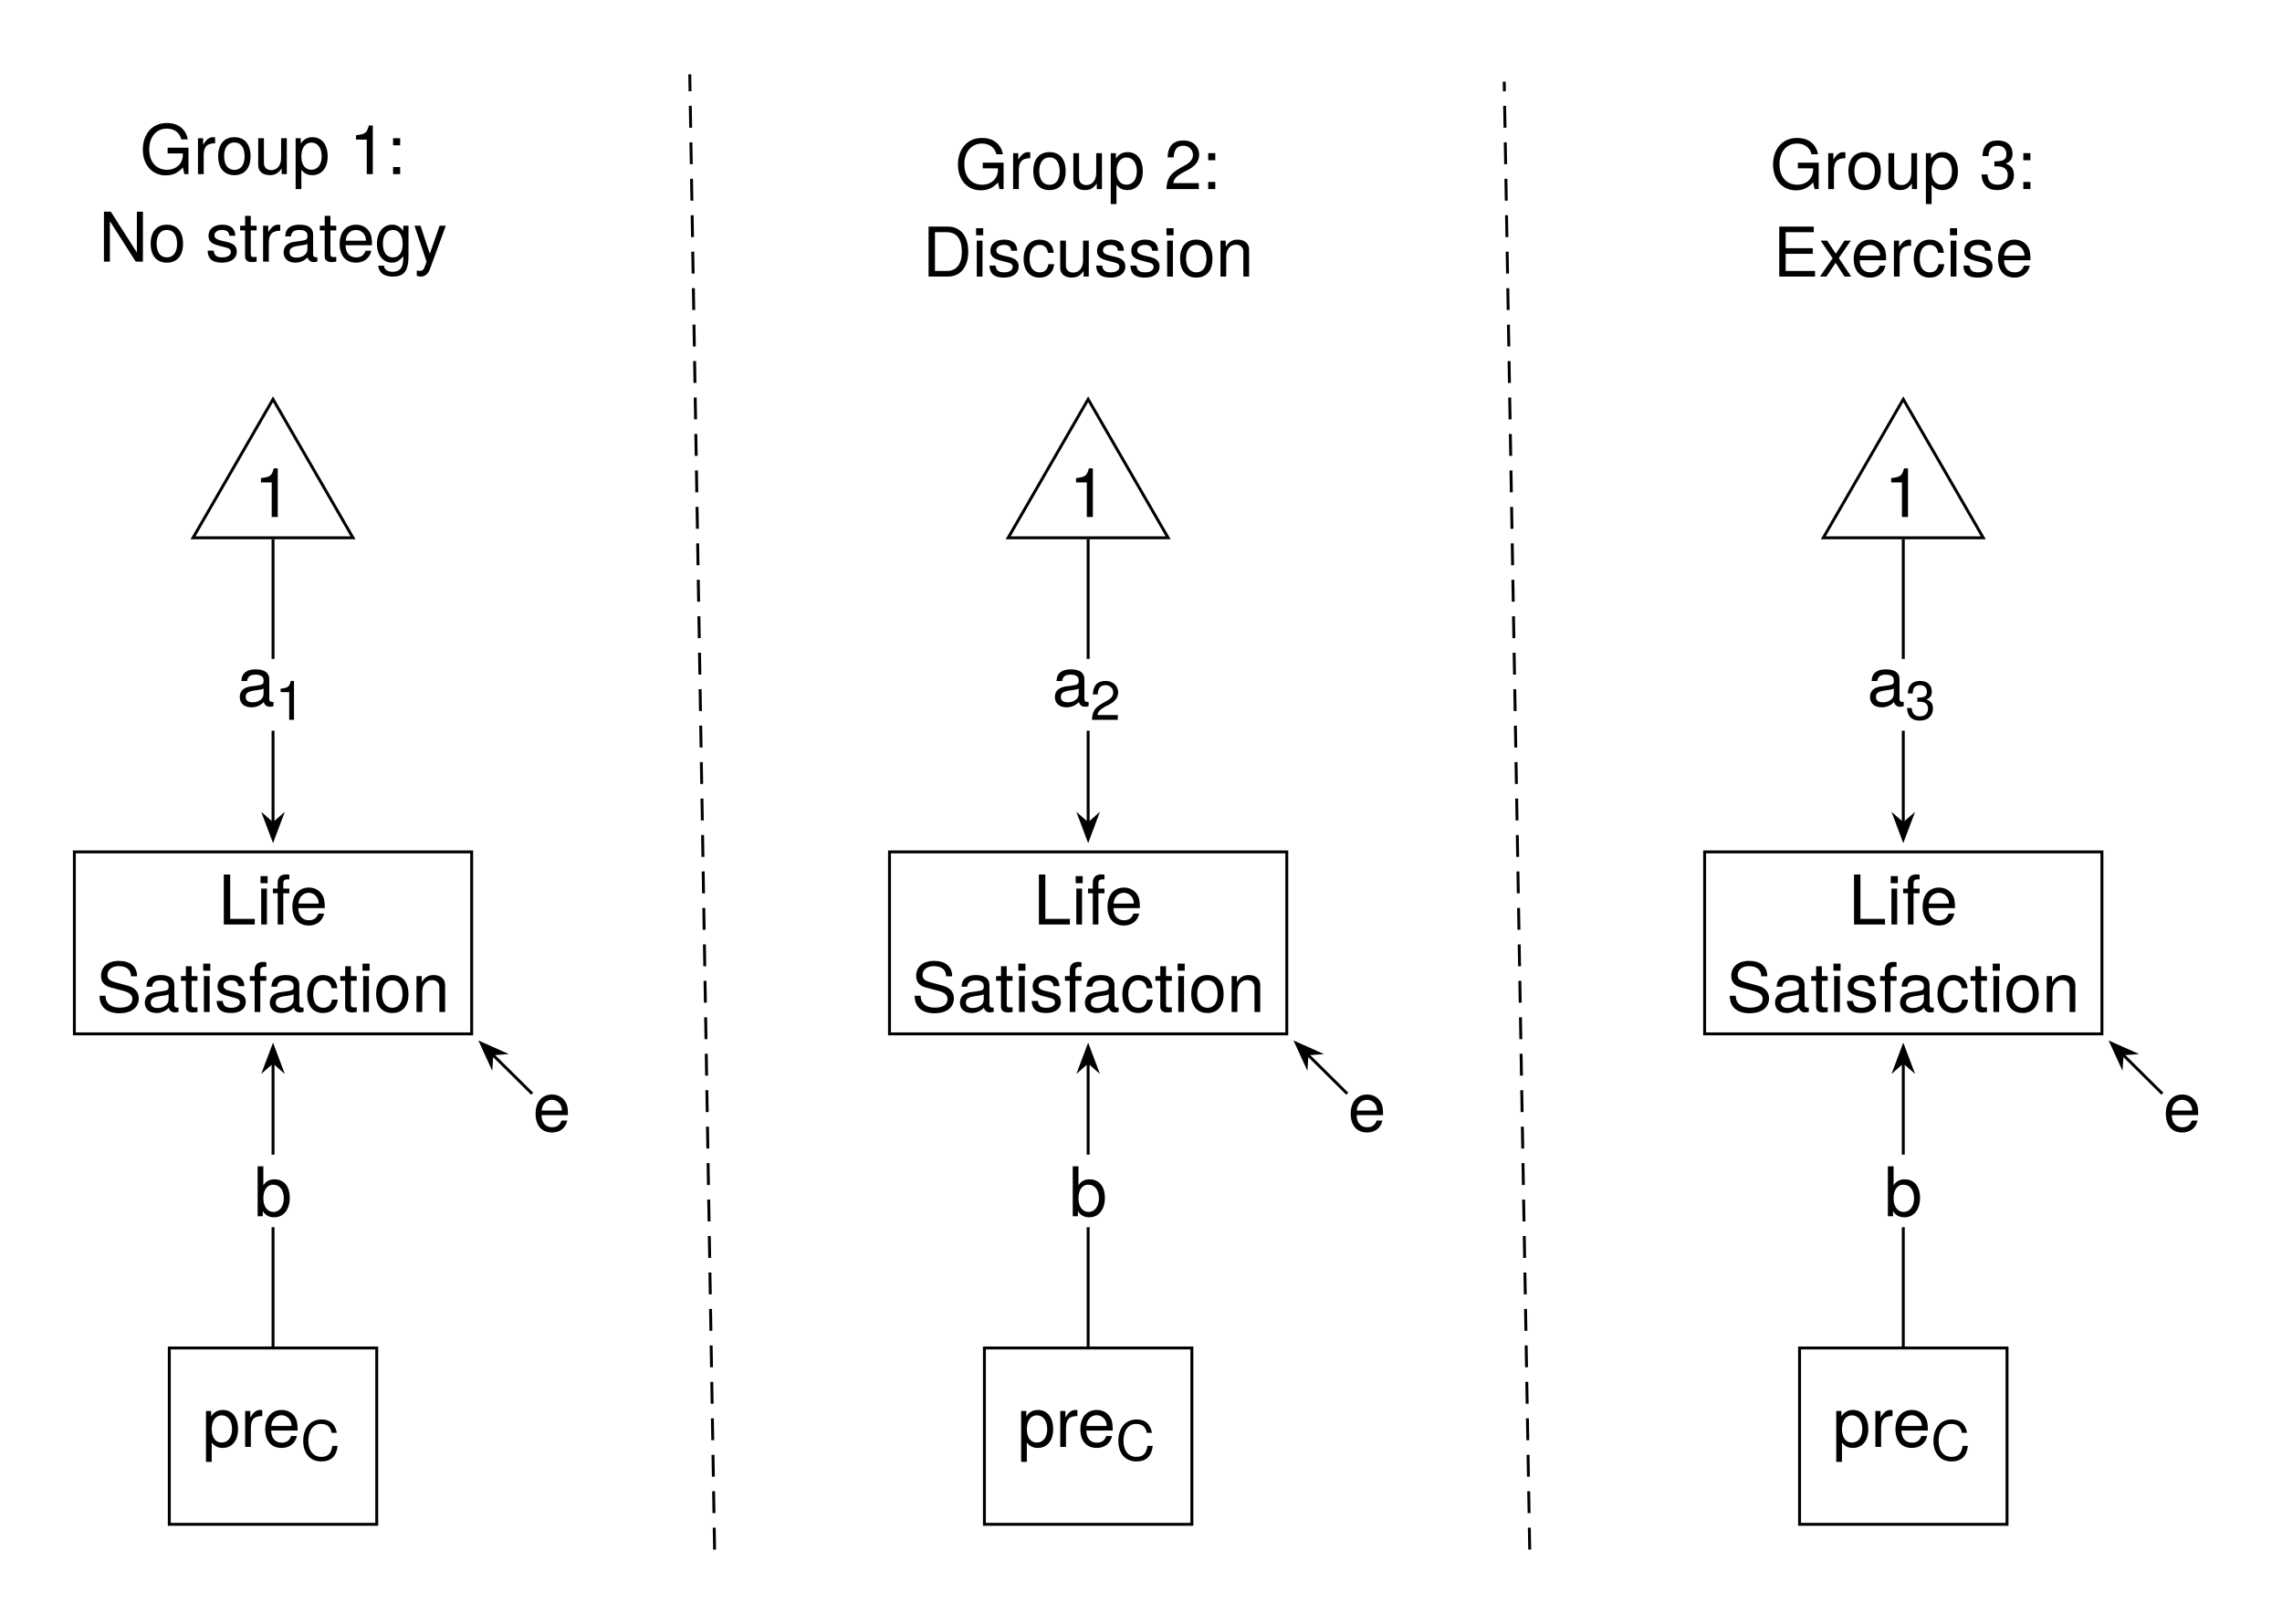
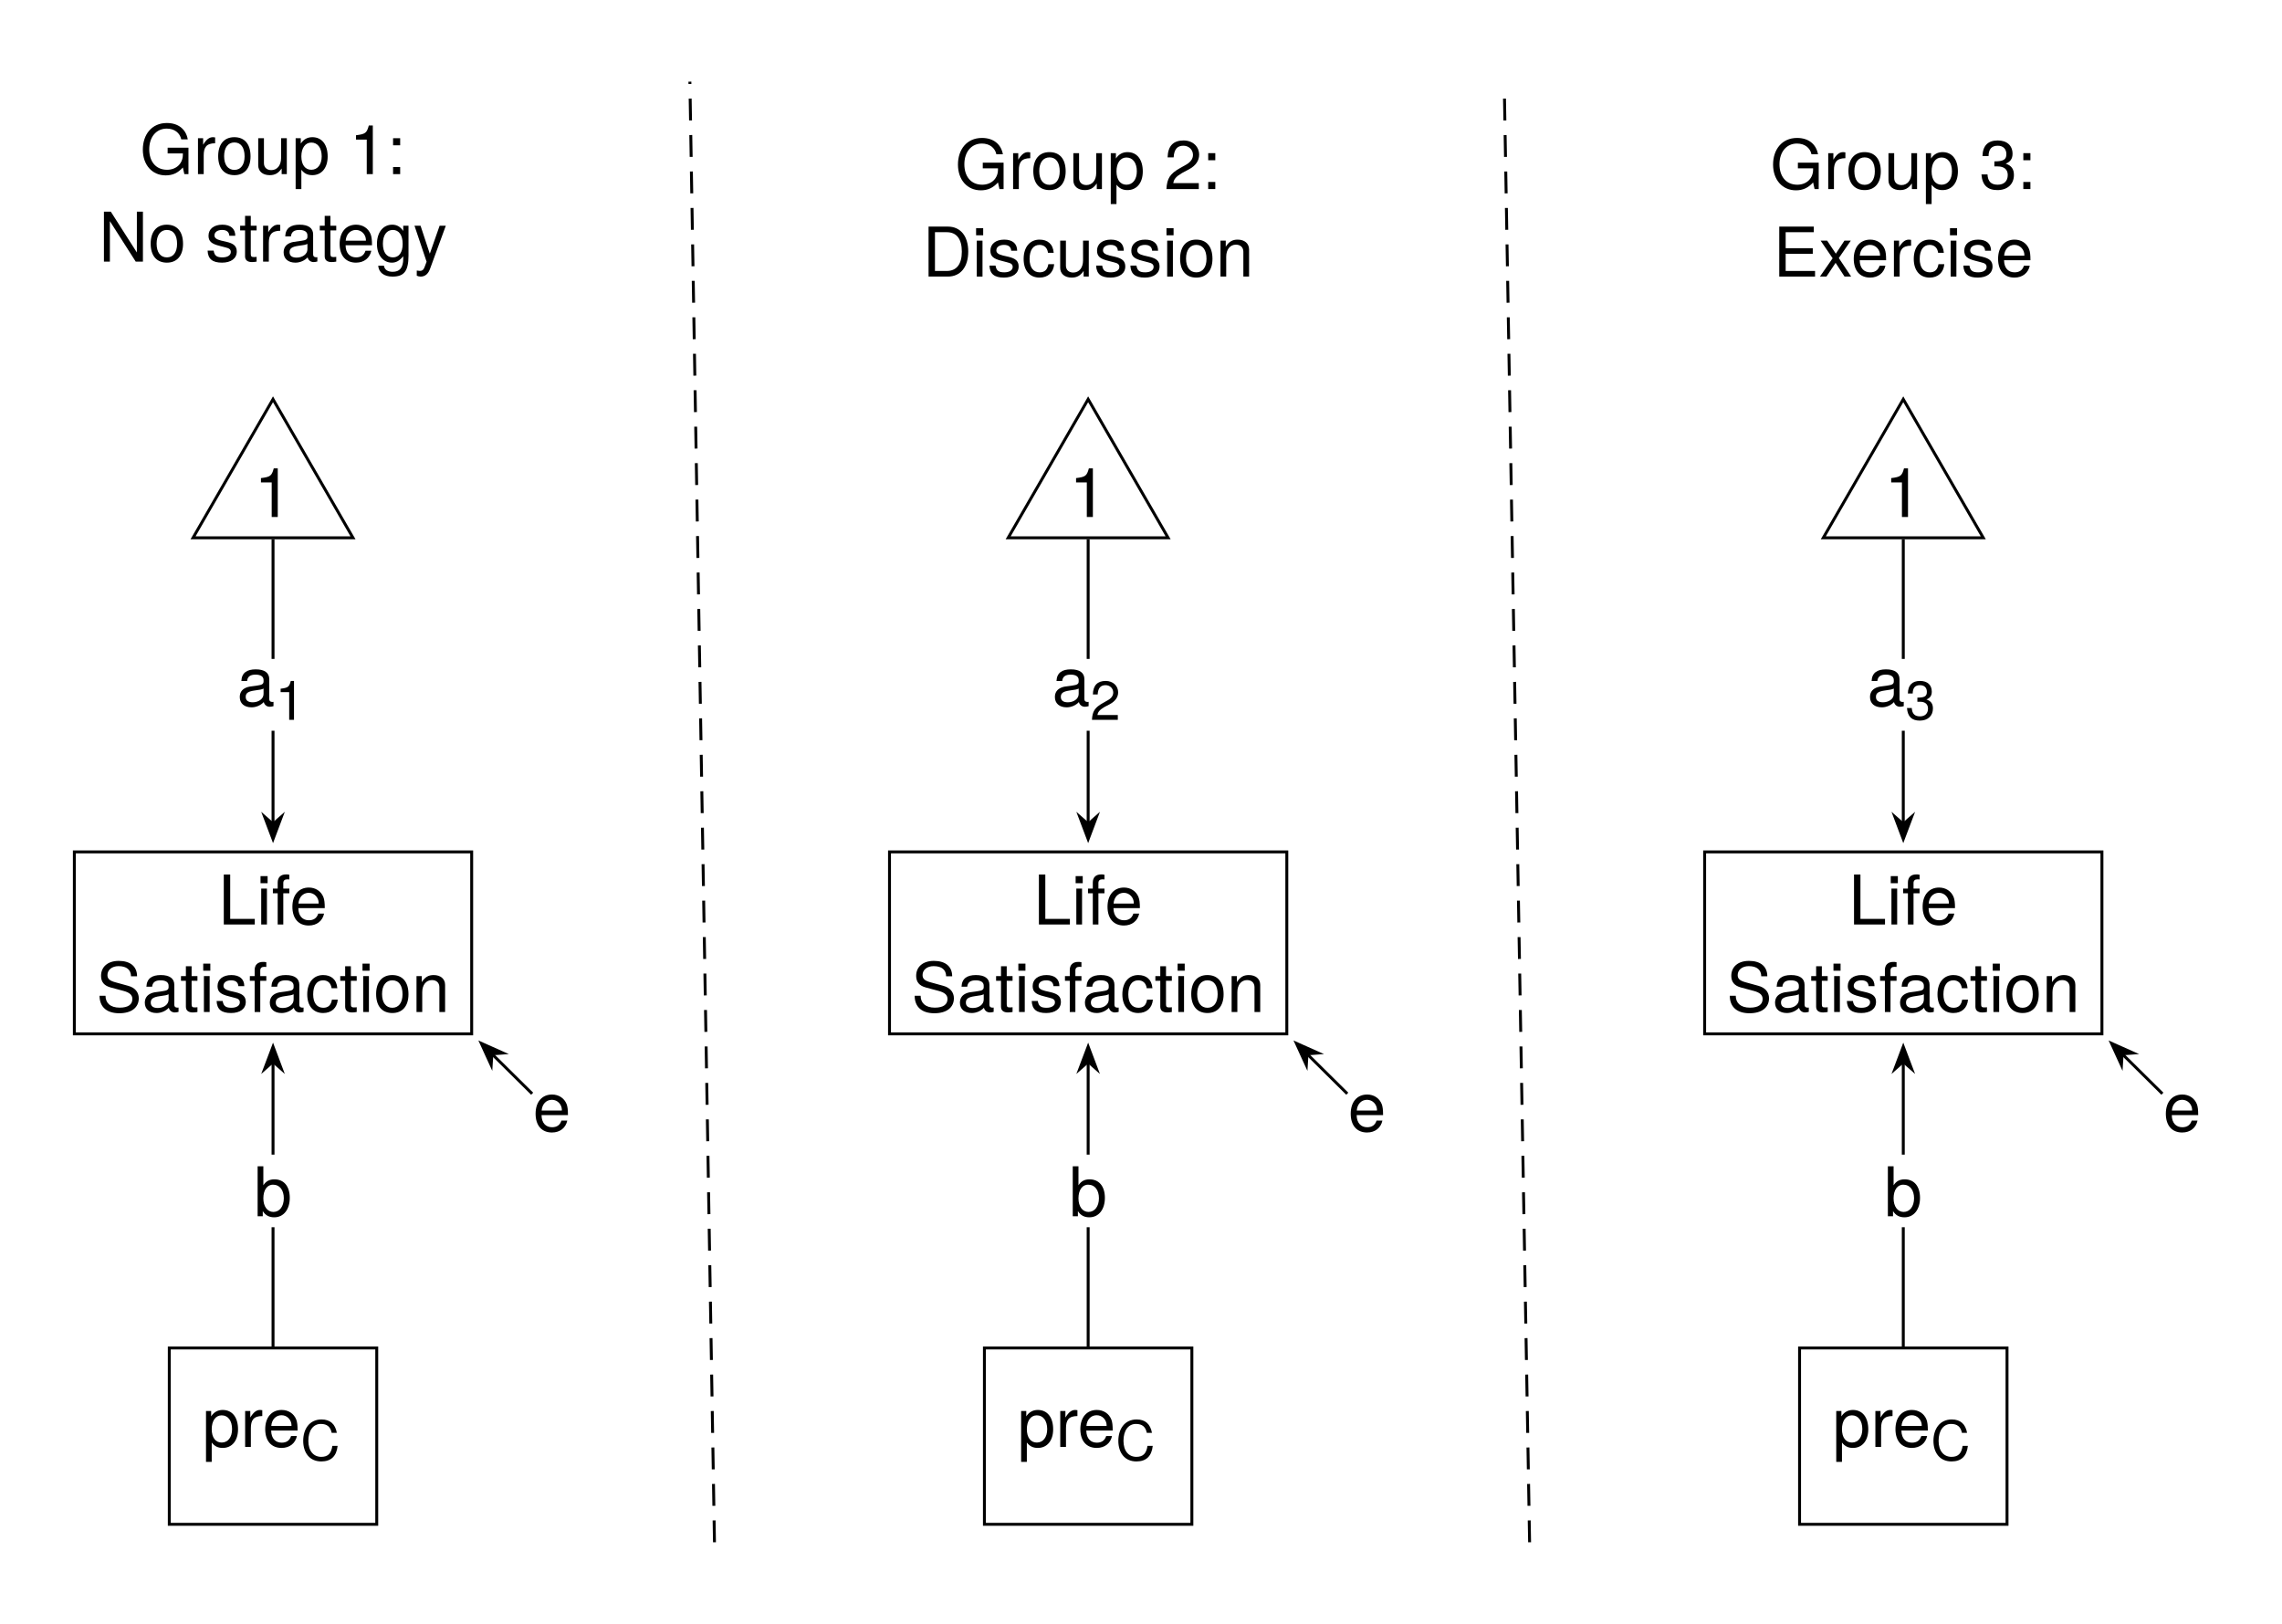
<svg xmlns="http://www.w3.org/2000/svg" xmlns:xlink="http://www.w3.org/1999/xlink" width="311.824pt" height="221.884pt" viewBox="0 0 311.824 221.884" version="1.1" id="svg166">
  <defs id="defs30">
    <g id="g30">
      <g id="glyph-0-0">
        <path d="M 4.984 0 L 4.984 -0.766 L 1.625 -0.766 L 1.625 -6.828 L 0.75 -6.828 L 0.75 0 Z M 4.984 0 " id="path1" />
      </g>
      <g id="glyph-0-1">
        <path d="M 1.438 0 L 1.438 -4.906 L 0.656 -4.906 L 0.656 0 Z M 1.531 -5.641 L 1.531 -6.609 L 0.562 -6.609 L 0.562 -5.641 Z M 1.531 -5.641 " id="path2" />
      </g>
      <g id="glyph-0-2">
        <path d="M 2.422 -4.266 L 2.422 -4.906 L 1.594 -4.906 L 1.594 -5.672 C 1.594 -6 1.781 -6.172 2.141 -6.172 C 2.203 -6.172 2.234 -6.172 2.422 -6.156 L 2.422 -6.797 C 2.234 -6.844 2.141 -6.844 1.969 -6.844 C 1.25 -6.844 0.828 -6.438 0.828 -5.734 L 0.828 -4.906 L 0.172 -4.906 L 0.172 -4.266 L 0.828 -4.266 L 0.828 0 L 1.594 0 L 1.594 -4.266 Z M 2.422 -4.266 " id="path3" />
      </g>
      <g id="glyph-0-3">
        <path d="M 4.797 -2.234 C 4.797 -2.938 4.75 -3.391 4.609 -3.75 C 4.281 -4.562 3.531 -5.047 2.625 -5.047 C 1.25 -5.047 0.375 -4.031 0.375 -2.422 C 0.375 -0.812 1.219 0.141 2.609 0.141 C 3.719 0.141 4.5 -0.5 4.703 -1.484 L 3.906 -1.484 C 3.703 -0.844 3.25 -0.578 2.625 -0.578 C 1.812 -0.578 1.203 -1.109 1.188 -2.234 Z M 3.969 -2.922 C 3.969 -2.922 3.969 -2.875 3.953 -2.859 L 1.203 -2.859 C 1.266 -3.734 1.828 -4.328 2.609 -4.328 C 3.375 -4.328 3.969 -3.688 3.969 -2.922 Z M 3.969 -2.922 " id="path4" />
      </g>
      <g id="glyph-0-4">
        <path d="M 5.812 -1.875 C 5.812 -2.719 5.281 -3.328 4.359 -3.578 L 2.656 -4.047 C 1.828 -4.266 1.531 -4.531 1.531 -5.047 C 1.531 -5.75 2.141 -6.266 3.047 -6.266 C 4.141 -6.266 4.75 -5.766 4.75 -4.875 L 5.578 -4.875 C 5.578 -6.219 4.656 -6.984 3.078 -6.984 C 1.578 -6.984 0.656 -6.172 0.656 -4.938 C 0.656 -4.094 1.094 -3.578 2 -3.344 L 3.688 -2.891 C 4.547 -2.672 4.938 -2.328 4.938 -1.781 C 4.938 -1.031 4.375 -0.594 3.203 -0.594 C 1.906 -0.594 1.266 -1.25 1.266 -2.219 L 0.453 -2.219 C 0.453 -0.609 1.531 0.172 3.141 0.172 C 4.875 0.172 5.812 -0.656 5.812 -1.875 Z M 5.812 -1.875 " id="path5" />
      </g>
      <g id="glyph-0-5">
        <path d="M 5 -0.016 L 5 -0.609 C 4.922 -0.594 4.891 -0.594 4.844 -0.594 C 4.562 -0.594 4.422 -0.734 4.422 -0.969 L 4.422 -3.703 C 4.422 -4.578 3.781 -5.047 2.578 -5.047 C 1.391 -5.047 0.656 -4.594 0.609 -3.453 L 1.391 -3.453 C 1.453 -4.047 1.812 -4.328 2.547 -4.328 C 3.25 -4.328 3.641 -4.062 3.641 -3.594 L 3.641 -3.391 C 3.641 -3.062 3.438 -2.922 2.828 -2.844 C 1.719 -2.703 1.547 -2.672 1.25 -2.547 C 0.688 -2.312 0.391 -1.875 0.391 -1.266 C 0.391 -0.391 1.016 0.141 2 0.141 C 2.625 0.141 3.234 -0.125 3.672 -0.578 C 3.75 -0.203 4.094 0.062 4.469 0.062 C 4.641 0.062 4.75 0.047 5 -0.016 Z M 3.641 -1.688 C 3.641 -0.984 2.922 -0.547 2.172 -0.547 C 1.562 -0.547 1.203 -0.766 1.203 -1.297 C 1.203 -1.812 1.547 -2.031 2.391 -2.156 C 3.203 -2.266 3.375 -2.297 3.641 -2.422 Z M 3.641 -1.688 " id="path6" />
      </g>
      <g id="glyph-0-6">
        <path d="M 2.375 0 L 2.375 -0.656 C 2.281 -0.625 2.156 -0.625 2 -0.625 C 1.672 -0.625 1.578 -0.719 1.578 -1.062 L 1.578 -4.266 L 2.375 -4.266 L 2.375 -4.906 L 1.578 -4.906 L 1.578 -6.25 L 0.797 -6.25 L 0.797 -4.906 L 0.125 -4.906 L 0.125 -4.266 L 0.797 -4.266 L 0.797 -0.719 C 0.797 -0.219 1.125 0.062 1.734 0.062 C 1.922 0.062 2.109 0.047 2.375 0 Z M 2.375 0 " id="path7" />
      </g>
      <g id="glyph-0-7">
        <path d="M 4.297 -1.375 C 4.297 -2.109 3.891 -2.469 2.906 -2.703 L 2.156 -2.875 C 1.531 -3.031 1.25 -3.234 1.25 -3.578 C 1.25 -4.031 1.656 -4.328 2.297 -4.328 C 2.922 -4.328 3.25 -4.047 3.281 -3.531 L 4.094 -3.531 C 4.094 -4.5 3.453 -5.047 2.328 -5.047 C 1.172 -5.047 0.438 -4.453 0.438 -3.547 C 0.438 -2.781 0.828 -2.422 2 -2.141 L 2.719 -1.953 C 3.266 -1.828 3.484 -1.672 3.484 -1.312 C 3.484 -0.859 3.016 -0.578 2.344 -0.578 C 1.641 -0.578 1.25 -0.75 1.141 -1.5 L 0.312 -1.5 C 0.359 -0.359 0.984 0.141 2.281 0.141 C 3.516 0.141 4.297 -0.438 4.297 -1.375 Z M 4.297 -1.375 " id="path8" />
      </g>
      <g id="glyph-0-8">
        <path d="M 4.469 -1.688 L 3.672 -1.688 C 3.547 -0.906 3.141 -0.578 2.484 -0.578 C 1.625 -0.578 1.109 -1.25 1.109 -2.406 C 1.109 -3.625 1.609 -4.328 2.469 -4.328 C 3.109 -4.328 3.531 -3.938 3.625 -3.25 L 4.406 -3.25 C 4.312 -4.453 3.562 -5.047 2.469 -5.047 C 1.156 -5.047 0.297 -4.031 0.297 -2.406 C 0.297 -0.828 1.125 0.141 2.469 0.141 C 3.625 0.141 4.375 -0.562 4.469 -1.688 Z M 4.469 -1.688 " id="path9" />
      </g>
      <g id="glyph-0-9">
        <path d="M 4.766 -2.422 C 4.766 -4.109 3.953 -5.047 2.547 -5.047 C 1.172 -5.047 0.344 -4.094 0.344 -2.453 C 0.344 -0.812 1.156 0.141 2.562 0.141 C 3.938 0.141 4.766 -0.812 4.766 -2.422 Z M 3.953 -2.422 C 3.953 -1.266 3.422 -0.578 2.562 -0.578 C 1.688 -0.578 1.156 -1.266 1.156 -2.453 C 1.156 -3.625 1.688 -4.328 2.562 -4.328 C 3.438 -4.328 3.953 -3.641 3.953 -2.422 Z M 3.953 -2.422 " id="path10" />
      </g>
      <g id="glyph-0-10">
        <path d="M 4.562 0 L 4.562 -3.703 C 4.562 -4.516 3.953 -5.047 3 -5.047 C 2.281 -5.047 1.812 -4.766 1.375 -4.078 L 1.375 -4.906 L 0.656 -4.906 L 0.656 0 L 1.438 0 L 1.438 -2.703 C 1.438 -3.703 1.969 -4.359 2.766 -4.359 C 3.391 -4.359 3.781 -3.984 3.781 -3.391 L 3.781 0 Z M 4.562 0 " id="path11" />
      </g>
      <g id="glyph-0-11">
        <path d="M 4.891 -2.406 C 4.891 -4.047 4.094 -5.047 2.797 -5.047 C 2.125 -5.047 1.594 -4.75 1.219 -4.172 L 1.219 -4.906 L 0.516 -4.906 L 0.516 2.047 L 1.297 2.047 L 1.297 -0.594 C 1.703 -0.078 2.156 0.141 2.797 0.141 C 4.062 0.141 4.891 -0.844 4.891 -2.406 Z M 4.078 -2.422 C 4.078 -1.312 3.516 -0.594 2.656 -0.594 C 1.828 -0.594 1.297 -1.266 1.297 -2.422 C 1.297 -3.562 1.828 -4.312 2.656 -4.312 C 3.516 -4.312 4.078 -3.594 4.078 -2.422 Z M 4.078 -2.422 " id="path12" />
      </g>
      <g id="glyph-0-12">
        <path d="M 3 -4.219 L 3 -5.016 C 2.875 -5.031 2.812 -5.047 2.703 -5.047 C 2.203 -5.047 1.812 -4.75 1.359 -4.016 L 1.359 -4.906 L 0.656 -4.906 L 0.656 0 L 1.438 0 L 1.438 -2.547 C 1.438 -3.656 1.797 -4.203 3 -4.219 Z M 3 -4.219 " id="path13" />
      </g>
      <g id="glyph-0-13">
        <path d="M 4.891 -2.516 C 4.891 -4.094 4.094 -5.047 2.797 -5.047 C 2.125 -5.047 1.641 -4.797 1.281 -4.234 L 1.281 -6.828 L 0.5 -6.828 L 0.5 0 L 1.203 0 L 1.203 -0.703 C 1.578 -0.125 2.078 0.141 2.766 0.141 C 4.047 0.141 4.891 -0.922 4.891 -2.516 Z M 4.078 -2.469 C 4.078 -1.344 3.5 -0.594 2.656 -0.594 C 1.828 -0.594 1.281 -1.344 1.281 -2.453 C 1.281 -3.609 1.828 -4.359 2.656 -4.312 C 3.516 -4.312 4.078 -3.562 4.078 -2.469 Z M 4.078 -2.469 " id="path14" />
      </g>
      <g id="glyph-0-14">
        <path d="M 3.25 0 L 3.25 -6.641 L 2.703 -6.641 C 2.422 -5.609 2.234 -5.469 0.953 -5.312 L 0.953 -4.719 L 2.422 -4.719 L 2.422 0 Z M 3.25 0 " id="path15" />
      </g>
      <g id="glyph-0-15">
        <path d="M 6.641 0 L 6.641 -3.609 L 3.797 -3.609 L 3.797 -2.828 L 5.875 -2.828 L 5.875 -2.656 C 5.875 -1.438 4.969 -0.594 3.719 -0.594 C 2.188 -0.594 1.281 -1.719 1.281 -3.391 C 1.281 -5.062 2.234 -6.219 3.672 -6.219 C 4.719 -6.219 5.469 -5.641 5.656 -4.75 L 6.547 -4.75 C 6.297 -6.141 5.25 -6.984 3.688 -6.984 C 1.594 -6.984 0.406 -5.375 0.406 -3.344 C 0.406 -1.25 1.688 0.172 3.531 0.172 C 4.469 0.172 5.203 -0.156 5.875 -0.906 L 6.078 0 Z M 6.641 0 " id="path16" />
      </g>
      <g id="glyph-0-16">
        <path d="M 4.516 0 L 4.516 -4.906 L 3.734 -4.906 L 3.734 -2.203 C 3.734 -1.203 3.203 -0.547 2.391 -0.547 C 1.781 -0.547 1.391 -0.922 1.391 -1.5 L 1.391 -4.906 L 0.609 -4.906 L 0.609 -1.203 C 0.609 -0.391 1.219 0.141 2.172 0.141 C 2.891 0.141 3.344 -0.109 3.812 -0.766 L 3.812 0 Z M 4.516 0 " id="path17" />
      </g>
      <g id="glyph-0-17">
        <path d="M 1.781 0 L 1.781 -0.969 L 0.812 -0.969 L 0.812 0 Z M 1.781 -3.938 L 1.781 -4.906 L 0.812 -4.906 L 0.812 -3.938 Z M 1.781 -3.938 " id="path18" />
      </g>
      <g id="glyph-0-18">
        <path d="M 6.047 0 L 6.047 -6.828 L 5.219 -6.828 L 5.219 -1.25 L 1.656 -6.828 L 0.719 -6.828 L 0.719 0 L 1.531 0 L 1.531 -5.531 L 5.062 0 Z M 6.047 0 " id="path19" />
      </g>
      <g id="glyph-0-19">
        <path d="M 4.578 -0.812 L 4.578 -4.906 L 3.859 -4.906 L 3.859 -4.188 C 3.469 -4.766 2.984 -5.047 2.359 -5.047 C 1.109 -5.047 0.266 -4 0.266 -2.406 C 0.266 -0.859 1.141 0.141 2.297 0.141 C 2.906 0.141 3.344 -0.125 3.859 -0.734 L 3.859 -0.406 C 3.859 0.891 3.328 1.391 2.422 1.391 C 1.797 1.391 1.312 1.156 1.219 0.562 L 0.438 0.562 C 0.516 1.484 1.234 2.047 2.391 2.047 C 3.922 2.047 4.578 1.359 4.578 -0.812 Z M 3.781 -2.422 C 3.781 -1.25 3.281 -0.578 2.453 -0.578 C 1.594 -0.578 1.078 -1.266 1.078 -2.453 C 1.078 -3.625 1.609 -4.328 2.438 -4.328 C 3.281 -4.328 3.781 -3.609 3.781 -2.422 Z M 3.781 -2.422 " id="path20" />
      </g>
      <g id="glyph-0-20">
        <path d="M 4.469 -4.906 L 3.625 -4.906 L 2.281 -1.078 L 1.016 -4.906 L 0.188 -4.906 L 1.844 0.016 L 1.547 0.797 C 1.406 1.141 1.25 1.266 0.922 1.266 C 0.812 1.266 0.672 1.25 0.5 1.219 L 0.5 1.922 C 0.672 2 0.828 2.047 1.031 2.047 C 1.578 2.047 2.031 1.734 2.297 1.031 Z M 4.469 -4.906 " id="path21" />
      </g>
      <g id="glyph-0-21">
        <path d="M 4.781 -4.688 C 4.781 -5.812 3.906 -6.641 2.656 -6.641 C 1.297 -6.641 0.516 -5.938 0.469 -4.328 L 1.297 -4.328 C 1.359 -5.453 1.812 -5.922 2.625 -5.922 C 3.375 -5.922 3.938 -5.375 3.938 -4.672 C 3.938 -4.141 3.625 -3.703 3.047 -3.359 L 2.188 -2.875 C 0.797 -2.094 0.391 -1.453 0.312 0 L 4.734 0 L 4.734 -0.812 L 1.25 -0.812 C 1.328 -1.359 1.625 -1.703 2.438 -2.188 L 3.375 -2.688 C 4.312 -3.188 4.781 -3.875 4.781 -4.688 Z M 4.781 -4.688 " id="path22" />
      </g>
      <g id="glyph-0-22">
        <path d="M 6.25 -3.422 C 6.25 -5.531 5.188 -6.828 3.469 -6.828 L 0.828 -6.828 L 0.828 0 L 3.469 0 C 5.188 0 6.25 -1.297 6.25 -3.422 Z M 5.375 -3.406 C 5.375 -1.688 4.656 -0.766 3.312 -0.766 L 1.703 -0.766 L 1.703 -6.062 L 3.312 -6.062 C 4.656 -6.062 5.375 -5.141 5.375 -3.406 Z M 5.375 -3.406 " id="path23" />
      </g>
      <g id="glyph-0-23">
        <path d="M 4.734 -1.922 C 4.734 -2.734 4.406 -3.203 3.609 -3.469 C 4.234 -3.719 4.547 -4.141 4.547 -4.812 C 4.547 -5.953 3.781 -6.641 2.516 -6.641 C 1.172 -6.641 0.469 -5.906 0.438 -4.5 L 1.266 -4.5 C 1.281 -5.469 1.688 -5.922 2.531 -5.922 C 3.25 -5.922 3.703 -5.484 3.703 -4.781 C 3.703 -4.078 3.391 -3.781 2.062 -3.781 L 2.062 -3.094 L 2.516 -3.094 C 3.422 -3.094 3.891 -2.656 3.891 -1.922 C 3.891 -1.078 3.375 -0.594 2.516 -0.594 C 1.625 -0.594 1.172 -1.031 1.125 -2 L 0.297 -2 C 0.406 -0.531 1.125 0.141 2.484 0.141 C 3.859 0.141 4.734 -0.672 4.734 -1.922 Z M 4.734 -1.922 " id="path24" />
      </g>
      <g id="glyph-0-24">
        <path d="M 5.734 0 L 5.734 -0.766 L 1.719 -0.766 L 1.719 -3.109 L 5.422 -3.109 L 5.422 -3.875 L 1.719 -3.875 L 1.719 -6.062 L 5.562 -6.062 L 5.562 -6.828 L 0.844 -6.828 L 0.844 0 Z M 5.734 0 " id="path25" />
      </g>
      <g id="glyph-0-25">
        <path d="M 4.422 0 L 2.734 -2.531 L 4.375 -4.906 L 3.5 -4.906 L 2.328 -3.125 L 1.141 -4.906 L 0.25 -4.906 L 1.891 -2.5 L 0.156 0 L 1.047 0 L 2.297 -1.875 L 3.516 0 Z M 4.422 0 " id="path26" />
      </g>
      <g id="glyph-1-0">
        <path d="M 5.062 -1.984 L 4.344 -1.984 C 4.188 -0.953 3.75 -0.484 2.828 -0.484 C 1.75 -0.484 1.062 -1.312 1.062 -2.672 C 1.062 -4.078 1.719 -4.984 2.766 -4.984 C 3.625 -4.984 4.078 -4.594 4.25 -3.766 L 4.953 -3.766 C 4.734 -4.969 4.047 -5.594 2.859 -5.594 C 1.203 -5.594 0.359 -4.266 0.359 -2.672 C 0.359 -1.062 1.219 0.141 2.828 0.141 C 4.156 0.141 4.906 -0.562 5.062 -1.984 Z M 5.062 -1.984 " id="path27" />
      </g>
      <g id="glyph-1-1">
        <path d="M 2.594 0 L 2.594 -5.312 L 2.156 -5.312 C 1.938 -4.484 1.781 -4.375 0.766 -4.25 L 0.766 -3.781 L 1.938 -3.781 L 1.938 0 Z M 2.594 0 " id="path28" />
      </g>
      <g id="glyph-1-2">
        <path d="M 3.828 -3.75 C 3.828 -4.641 3.125 -5.312 2.125 -5.312 C 1.047 -5.312 0.406 -4.75 0.375 -3.469 L 1.031 -3.469 C 1.078 -4.359 1.453 -4.734 2.109 -4.734 C 2.703 -4.734 3.156 -4.297 3.156 -3.734 C 3.156 -3.312 2.906 -2.953 2.438 -2.688 L 1.75 -2.297 C 0.641 -1.672 0.312 -1.172 0.25 0 L 3.781 0 L 3.781 -0.656 L 1 -0.656 C 1.062 -1.078 1.297 -1.359 1.953 -1.75 L 2.703 -2.141 C 3.438 -2.547 3.828 -3.094 3.828 -3.75 Z M 3.828 -3.75 " id="path29" />
      </g>
      <g id="glyph-1-3">
        <path d="M 3.781 -1.547 C 3.781 -2.188 3.531 -2.562 2.891 -2.781 C 3.391 -2.969 3.625 -3.312 3.625 -3.844 C 3.625 -4.766 3.031 -5.312 2.016 -5.312 C 0.938 -5.312 0.375 -4.719 0.359 -3.594 L 1.016 -3.594 C 1.031 -4.375 1.344 -4.734 2.016 -4.734 C 2.609 -4.734 2.953 -4.391 2.953 -3.828 C 2.953 -3.25 2.703 -3.031 1.656 -3.031 L 1.656 -2.469 L 2.016 -2.469 C 2.734 -2.469 3.109 -2.125 3.109 -1.531 C 3.109 -0.875 2.703 -0.469 2.016 -0.469 C 1.297 -0.469 0.938 -0.828 0.891 -1.609 L 0.234 -1.609 C 0.328 -0.422 0.906 0.109 1.984 0.109 C 3.078 0.109 3.781 -0.531 3.781 -1.547 Z M 3.781 -1.547 " id="path30" />
      </g>
    </g>
  </defs>
  <path fill="none" stroke-width="0.399" stroke-linecap="butt" stroke-linejoin="miter" stroke="rgb(0%, 0%, 0%)" stroke-opacity="1" stroke-miterlimit="10" d="M -27.147 -12.432 L 27.146 -12.432 L 27.146 12.432 L -27.147 12.432 Z M -27.147 -12.432 " transform="matrix(1, 0, 0, -1, 37.307, 128.83)" id="path31" />
  <g fill="rgb(0%, 0%, 0%)" fill-opacity="1" id="g33">
    <use xlink:href="#glyph-0-0" x="29.83" y="126.317" id="use31" />
    <use xlink:href="#glyph-0-1" x="35.037" y="126.317" id="use32" />
    <use xlink:href="#glyph-0-2" x="37.116" y="126.317" id="use33" />
  </g>
  <g fill="rgb(0%, 0%, 0%)" fill-opacity="1" id="g34">
    <use xlink:href="#glyph-0-3" x="39.579" y="126.317" id="use34" />
  </g>
  <g fill="rgb(0%, 0%, 0%)" fill-opacity="1" id="g40">
    <use xlink:href="#glyph-0-4" x="13.151" y="138.273" id="use35" />
    <use xlink:href="#glyph-0-5" x="19.397" y="138.273" id="use36" />
    <use xlink:href="#glyph-0-6" x="24.604" y="138.273" id="use37" />
    <use xlink:href="#glyph-0-1" x="27.208" y="138.273" id="use38" />
    <use xlink:href="#glyph-0-7" x="29.287" y="138.273" id="use39" />
    <use xlink:href="#glyph-0-2" x="33.969" y="138.273" id="use40" />
  </g>
  <g fill="rgb(0%, 0%, 0%)" fill-opacity="1" id="g46">
    <use xlink:href="#glyph-0-5" x="36.479" y="138.273" id="use41" />
    <use xlink:href="#glyph-0-8" x="41.686" y="138.273" id="use42" />
    <use xlink:href="#glyph-0-6" x="46.368" y="138.273" id="use43" />
    <use xlink:href="#glyph-0-1" x="48.972" y="138.273" id="use44" />
    <use xlink:href="#glyph-0-9" x="51.051" y="138.273" id="use45" />
    <use xlink:href="#glyph-0-10" x="56.258" y="138.273" id="use46" />
  </g>
  <path fill="none" stroke-width="0.399" stroke-linecap="butt" stroke-linejoin="miter" stroke="rgb(0%, 0%, 0%)" stroke-opacity="1" stroke-miterlimit="10" d="M 84.24 -12.432 L 138.529 -12.432 L 138.529 12.432 L 84.24 12.432 Z M 84.24 -12.432 " transform="matrix(1, 0, 0, -1, 37.307, 128.83)" id="path46" />
  <g fill="rgb(0%, 0%, 0%)" fill-opacity="1" id="g49">
    <use xlink:href="#glyph-0-0" x="141.212" y="126.317" id="use47" />
    <use xlink:href="#glyph-0-1" x="146.419" y="126.317" id="use48" />
    <use xlink:href="#glyph-0-2" x="148.498" y="126.317" id="use49" />
  </g>
  <g fill="rgb(0%, 0%, 0%)" fill-opacity="1" id="g50">
    <use xlink:href="#glyph-0-3" x="150.961" y="126.317" id="use50" />
  </g>
  <g fill="rgb(0%, 0%, 0%)" fill-opacity="1" id="g56">
    <use xlink:href="#glyph-0-4" x="124.533" y="138.273" id="use51" />
    <use xlink:href="#glyph-0-5" x="130.779" y="138.273" id="use52" />
    <use xlink:href="#glyph-0-6" x="135.986" y="138.273" id="use53" />
    <use xlink:href="#glyph-0-1" x="138.59" y="138.273" id="use54" />
    <use xlink:href="#glyph-0-7" x="140.669" y="138.273" id="use55" />
    <use xlink:href="#glyph-0-2" x="145.351" y="138.273" id="use56" />
  </g>
  <g fill="rgb(0%, 0%, 0%)" fill-opacity="1" id="g62">
    <use xlink:href="#glyph-0-5" x="147.861" y="138.273" id="use57" />
    <use xlink:href="#glyph-0-8" x="153.068" y="138.273" id="use58" />
    <use xlink:href="#glyph-0-6" x="157.75" y="138.273" id="use59" />
    <use xlink:href="#glyph-0-1" x="160.354" y="138.273" id="use60" />
    <use xlink:href="#glyph-0-9" x="162.433" y="138.273" id="use61" />
    <use xlink:href="#glyph-0-10" x="167.64" y="138.273" id="use62" />
  </g>
  <path fill="none" stroke-width="0.399" stroke-linecap="butt" stroke-linejoin="miter" stroke="rgb(0%, 0%, 0%)" stroke-opacity="1" stroke-miterlimit="10" d="M 195.623 -12.432 L 249.912 -12.432 L 249.912 12.432 L 195.623 12.432 Z M 195.623 -12.432 " transform="matrix(1, 0, 0, -1, 37.307, 128.83)" id="path62" />
  <g fill="rgb(0%, 0%, 0%)" fill-opacity="1" id="g65">
    <use xlink:href="#glyph-0-0" x="252.594" y="126.317" id="use63" />
    <use xlink:href="#glyph-0-1" x="257.801" y="126.317" id="use64" />
    <use xlink:href="#glyph-0-2" x="259.88" y="126.317" id="use65" />
  </g>
  <g fill="rgb(0%, 0%, 0%)" fill-opacity="1" id="g66">
    <use xlink:href="#glyph-0-3" x="262.343" y="126.317" id="use66" />
  </g>
  <g fill="rgb(0%, 0%, 0%)" fill-opacity="1" id="g72">
    <use xlink:href="#glyph-0-4" x="235.916" y="138.273" id="use67" />
    <use xlink:href="#glyph-0-5" x="242.162" y="138.273" id="use68" />
    <use xlink:href="#glyph-0-6" x="247.369" y="138.273" id="use69" />
    <use xlink:href="#glyph-0-1" x="249.973" y="138.273" id="use70" />
    <use xlink:href="#glyph-0-7" x="252.052" y="138.273" id="use71" />
    <use xlink:href="#glyph-0-2" x="256.734" y="138.273" id="use72" />
  </g>
  <g fill="rgb(0%, 0%, 0%)" fill-opacity="1" id="g78">
    <use xlink:href="#glyph-0-5" x="259.244" y="138.273" id="use73" />
    <use xlink:href="#glyph-0-8" x="264.451" y="138.273" id="use74" />
    <use xlink:href="#glyph-0-6" x="269.133" y="138.273" id="use75" />
    <use xlink:href="#glyph-0-1" x="271.737" y="138.273" id="use76" />
    <use xlink:href="#glyph-0-9" x="273.816" y="138.273" id="use77" />
    <use xlink:href="#glyph-0-10" x="279.023" y="138.273" id="use78" />
  </g>
  <path fill="none" stroke-width="0.399" stroke-linecap="butt" stroke-linejoin="miter" stroke="rgb(0%, 0%, 0%)" stroke-opacity="1" stroke-miterlimit="10" d="M -14.174 -79.443 L 14.173 -79.443 L 14.173 -55.35 L -14.174 -55.35 Z M -14.174 -79.443 " transform="matrix(1, 0, 0, -1, 37.307, 128.83)" id="path78" />
  <g fill="rgb(0%, 0%, 0%)" fill-opacity="1" id="g80">
    <use xlink:href="#glyph-0-11" x="27.634" y="197.695" id="use79" />
    <use xlink:href="#glyph-0-12" x="32.841" y="197.695" id="use80" />
  </g>
  <g fill="rgb(0%, 0%, 0%)" fill-opacity="1" id="g81">
    <use xlink:href="#glyph-0-3" x="35.866" y="197.695" id="use81" />
  </g>
  <g fill="rgb(0%, 0%, 0%)" fill-opacity="1" id="g82">
    <use xlink:href="#glyph-1-0" x="41.073" y="199.541" id="use82" />
  </g>
  <path fill="none" stroke-width="0.399" stroke-linecap="butt" stroke-linejoin="miter" stroke="rgb(0%, 0%, 0%)" stroke-opacity="1" stroke-miterlimit="10" d="M 0.002 -55.15 L 0.002 -16.334 " transform="matrix(1, 0, 0, -1, 37.307, 128.83)" id="path82" />
  <path fill-rule="nonzero" fill="rgb(0%, 0%, 0%)" fill-opacity="1" stroke-width="0.399" stroke-linecap="butt" stroke-linejoin="miter" stroke="rgb(0%, 0%, 0%)" stroke-opacity="1" stroke-miterlimit="10" d="M 3.686 -0.002 L 0.643 1.147 L 1.647 -0.002 L 0.643 -1.146 Z M 3.686 -0.002 " transform="matrix(0, -1, -1, 0, 37.307, 146.7091)" id="path83" />
  <path fill-rule="nonzero" fill="rgb(100%, 100%, 100%)" fill-opacity="1" d="M 33.211 167.68 L 41.406 167.68 L 41.406 157.762 L 33.211 157.762 Z M 33.211 167.68 " id="path84" />
  <g fill="rgb(0%, 0%, 0%)" fill-opacity="1" id="g84">
    <use xlink:href="#glyph-0-13" x="34.704" y="166.185" id="use84" />
  </g>
  <g fill="rgb(0%, 0%, 0%)" fill-opacity="1" id="g85">
    <use xlink:href="#glyph-0-3" x="72.811" y="154.597" id="use85" />
  </g>
  <path fill="none" stroke-width="0.399" stroke-linecap="butt" stroke-linejoin="miter" stroke="rgb(0%, 0%, 0%)" stroke-opacity="1" stroke-miterlimit="10" d="M 35.408 -20.608 L 29.978 -15.236 " transform="matrix(1, 0, 0, -1, 37.307, 128.83)" id="path85" />
  <path fill-rule="nonzero" fill="rgb(0%, 0%, 0%)" fill-opacity="1" stroke-width="0.399" stroke-linecap="butt" stroke-linejoin="miter" stroke="rgb(0%, 0%, 0%)" stroke-opacity="1" stroke-miterlimit="10" d="M 3.685 -0.003 L 0.644 1.149 L 1.643 -0 L 0.645 -1.147 Z M 3.685 -0.003 " transform="matrix(-0.71085, -0.70328, -0.70328, 0.71085, 68.38285, 145.1518)" id="path86" />
  <path fill="none" stroke-width="0.399" stroke-linecap="butt" stroke-linejoin="miter" stroke="rgb(0%, 0%, 0%)" stroke-opacity="1" stroke-miterlimit="10" d="M -0.002 74.279 L -10.928 55.35 L 10.927 55.35 Z M -0.002 74.279 " transform="matrix(1, 0, 0, -1, 37.307, 128.83)" id="path87" />
  <g fill="rgb(0%, 0%, 0%)" fill-opacity="1" id="g87">
    <use xlink:href="#glyph-0-14" x="34.704" y="70.636" id="use87" />
  </g>
  <path fill="none" stroke-width="0.399" stroke-linecap="butt" stroke-linejoin="miter" stroke="rgb(0%, 0%, 0%)" stroke-opacity="1" stroke-miterlimit="10" d="M 0.002 55.15 L 0.002 16.334 " transform="matrix(1, 0, 0, -1, 37.307, 128.83)" id="path88" />
  <path fill-rule="nonzero" fill="rgb(0%, 0%, 0%)" fill-opacity="1" stroke-width="0.399" stroke-linecap="butt" stroke-linejoin="miter" stroke="rgb(0%, 0%, 0%)" stroke-opacity="1" stroke-miterlimit="10" d="M 3.686 0.002 L 0.643 1.146 L 1.647 0.002 L 0.643 -1.147 Z M 3.686 0.002 " transform="matrix(0, 1, 1, 0, 37.307, 110.9509)" id="path89" />
  <path fill-rule="nonzero" fill="rgb(100%, 100%, 100%)" fill-opacity="1" d="M 30.879 99.844 L 43.738 99.844 L 43.738 90.031 L 30.879 90.031 Z M 30.879 99.844 " id="path90" />
  <g fill="rgb(0%, 0%, 0%)" fill-opacity="1" id="g90">
    <use xlink:href="#glyph-0-5" x="32.372" y="96.505" id="use90" />
  </g>
  <g fill="rgb(0%, 0%, 0%)" fill-opacity="1" id="g91">
    <use xlink:href="#glyph-1-1" x="37.579" y="98.351" id="use91" />
  </g>
  <g fill="rgb(0%, 0%, 0%)" fill-opacity="1" id="g93">
    <use xlink:href="#glyph-0-15" x="19.111" y="23.791" id="use92" />
    <use xlink:href="#glyph-0-12" x="26.397" y="23.791" id="use93" />
  </g>
  <g fill="rgb(0%, 0%, 0%)" fill-opacity="1" id="g96">
    <use xlink:href="#glyph-0-9" x="29.469" y="23.791" id="use94" />
    <use xlink:href="#glyph-0-16" x="34.675" y="23.791" id="use95" />
    <use xlink:href="#glyph-0-11" x="39.882" y="23.791" id="use96" />
  </g>
  <g fill="rgb(0%, 0%, 0%)" fill-opacity="1" id="g98">
    <use xlink:href="#glyph-0-14" x="47.693" y="23.791" id="use97" />
    <use xlink:href="#glyph-0-17" x="52.9" y="23.791" id="use98" />
  </g>
  <g fill="rgb(0%, 0%, 0%)" fill-opacity="1" id="g100">
    <use xlink:href="#glyph-0-18" x="13.483" y="35.746" id="use99" />
    <use xlink:href="#glyph-0-9" x="20.244" y="35.746" id="use100" />
  </g>
  <g fill="rgb(0%, 0%, 0%)" fill-opacity="1" id="g101">
    <use xlink:href="#glyph-0-7" x="28.055" y="35.746" id="use101" />
  </g>
  <g fill="rgb(0%, 0%, 0%)" fill-opacity="1" id="g103">
    <use xlink:href="#glyph-0-6" x="32.69" y="35.746" id="use102" />
    <use xlink:href="#glyph-0-12" x="35.294" y="35.746" id="use103" />
  </g>
  <g fill="rgb(0%, 0%, 0%)" fill-opacity="1" id="g105">
    <use xlink:href="#glyph-0-5" x="38.366" y="35.746" id="use104" />
    <use xlink:href="#glyph-0-6" x="43.572" y="35.746" id="use105" />
  </g>
  <g fill="rgb(0%, 0%, 0%)" fill-opacity="1" id="g108">
    <use xlink:href="#glyph-0-3" x="46.035" y="35.746" id="use106" />
    <use xlink:href="#glyph-0-19" x="51.242" y="35.746" id="use107" />
    <use xlink:href="#glyph-0-20" x="56.449" y="35.746" id="use108" />
  </g>
  <path fill="none" stroke-width="0.399" stroke-linecap="butt" stroke-linejoin="miter" stroke="rgb(0%, 0%, 0%)" stroke-opacity="1" stroke-miterlimit="10" d="M 97.209 -79.443 L 125.556 -79.443 L 125.556 -55.35 L 97.209 -55.35 Z M 97.209 -79.443 " transform="matrix(1, 0, 0, -1, 37.307, 128.83)" id="path108" />
  <g fill="rgb(0%, 0%, 0%)" fill-opacity="1" id="g110">
    <use xlink:href="#glyph-0-11" x="139.017" y="197.695" id="use109" />
    <use xlink:href="#glyph-0-12" x="144.224" y="197.695" id="use110" />
  </g>
  <g fill="rgb(0%, 0%, 0%)" fill-opacity="1" id="g111">
    <use xlink:href="#glyph-0-3" x="147.249" y="197.695" id="use111" />
  </g>
  <g fill="rgb(0%, 0%, 0%)" fill-opacity="1" id="g112">
    <use xlink:href="#glyph-1-0" x="152.456" y="199.541" id="use112" />
  </g>
  <path fill="none" stroke-width="0.399" stroke-linecap="butt" stroke-linejoin="miter" stroke="rgb(0%, 0%, 0%)" stroke-opacity="1" stroke-miterlimit="10" d="M 111.384 -55.15 L 111.384 -16.334 " transform="matrix(1, 0, 0, -1, 37.307, 128.83)" id="path112" />
  <path fill-rule="nonzero" fill="rgb(0%, 0%, 0%)" fill-opacity="1" stroke-width="0.399" stroke-linecap="butt" stroke-linejoin="miter" stroke="rgb(0%, 0%, 0%)" stroke-opacity="1" stroke-miterlimit="10" d="M 3.686 -0.001 L 0.643 1.148 L 1.647 -0.001 L 0.643 -1.145 Z M 3.686 -0.001 " transform="matrix(0, -1, -1, 0, 148.6909, 146.7091)" id="path113" />
  <path fill-rule="nonzero" fill="rgb(100%, 100%, 100%)" fill-opacity="1" d="M 144.594 167.68 L 152.789 167.68 L 152.789 157.762 L 144.594 157.762 Z M 144.594 167.68 " id="path114" />
  <g fill="rgb(0%, 0%, 0%)" fill-opacity="1" id="g114">
    <use xlink:href="#glyph-0-13" x="146.086" y="166.185" id="use114" />
  </g>
  <g fill="rgb(0%, 0%, 0%)" fill-opacity="1" id="g115">
    <use xlink:href="#glyph-0-3" x="184.193" y="154.597" id="use115" />
  </g>
  <path fill="none" stroke-width="0.399" stroke-linecap="butt" stroke-linejoin="miter" stroke="rgb(0%, 0%, 0%)" stroke-opacity="1" stroke-miterlimit="10" d="M 146.791 -20.608 L 141.361 -15.236 " transform="matrix(1, 0, 0, -1, 37.307, 128.83)" id="path115" />
  <path fill-rule="nonzero" fill="rgb(0%, 0%, 0%)" fill-opacity="1" stroke-width="0.399" stroke-linecap="butt" stroke-linejoin="miter" stroke="rgb(0%, 0%, 0%)" stroke-opacity="1" stroke-miterlimit="10" d="M 3.685 -0.002 L 0.642 1.147 L 1.644 0.001 L 0.643 -1.149 Z M 3.685 -0.002 " transform="matrix(-0.71085, -0.70328, -0.70328, 0.71085, 179.7668, 145.1518)" id="path116" />
  <path fill="none" stroke-width="0.399" stroke-linecap="butt" stroke-linejoin="miter" stroke="rgb(0%, 0%, 0%)" stroke-opacity="1" stroke-miterlimit="10" d="M 111.384 74.279 L 100.455 55.35 L 122.31 55.35 Z M 111.384 74.279 " transform="matrix(1, 0, 0, -1, 37.307, 128.83)" id="path117" />
  <g fill="rgb(0%, 0%, 0%)" fill-opacity="1" id="g117">
    <use xlink:href="#glyph-0-14" x="146.086" y="70.636" id="use117" />
  </g>
  <path fill="none" stroke-width="0.399" stroke-linecap="butt" stroke-linejoin="miter" stroke="rgb(0%, 0%, 0%)" stroke-opacity="1" stroke-miterlimit="10" d="M 111.384 55.15 L 111.384 16.334 " transform="matrix(1, 0, 0, -1, 37.307, 128.83)" id="path118" />
  <path fill-rule="nonzero" fill="rgb(0%, 0%, 0%)" fill-opacity="1" stroke-width="0.399" stroke-linecap="butt" stroke-linejoin="miter" stroke="rgb(0%, 0%, 0%)" stroke-opacity="1" stroke-miterlimit="10" d="M 3.686 0.001 L 0.643 1.145 L 1.647 0.001 L 0.643 -1.148 Z M 3.686 0.001 " transform="matrix(0, 1, 1, 0, 148.6909, 110.9509)" id="path119" />
  <path fill-rule="nonzero" fill="rgb(100%, 100%, 100%)" fill-opacity="1" d="M 142.262 99.844 L 155.121 99.844 L 155.121 90.031 L 142.262 90.031 Z M 142.262 99.844 " id="path120" />
  <g fill="rgb(0%, 0%, 0%)" fill-opacity="1" id="g120">
    <use xlink:href="#glyph-0-5" x="143.755" y="96.505" id="use120" />
  </g>
  <g fill="rgb(0%, 0%, 0%)" fill-opacity="1" id="g121">
    <use xlink:href="#glyph-1-2" x="148.961" y="98.351" id="use121" />
  </g>
  <g fill="rgb(0%, 0%, 0%)" fill-opacity="1" id="g123">
    <use xlink:href="#glyph-0-15" x="130.494" y="25.832" id="use122" />
    <use xlink:href="#glyph-0-12" x="137.78" y="25.832" id="use123" />
  </g>
  <g fill="rgb(0%, 0%, 0%)" fill-opacity="1" id="g126">
    <use xlink:href="#glyph-0-9" x="140.852" y="25.832" id="use124" />
    <use xlink:href="#glyph-0-16" x="146.058" y="25.832" id="use125" />
    <use xlink:href="#glyph-0-11" x="151.265" y="25.832" id="use126" />
  </g>
  <g fill="rgb(0%, 0%, 0%)" fill-opacity="1" id="g128">
    <use xlink:href="#glyph-0-21" x="159.076" y="25.832" id="use127" />
    <use xlink:href="#glyph-0-17" x="164.283" y="25.832" id="use128" />
  </g>
  <g fill="rgb(0%, 0%, 0%)" fill-opacity="1" id="g138">
    <use xlink:href="#glyph-0-22" x="126.055" y="37.788" id="use129" />
    <use xlink:href="#glyph-0-1" x="132.816" y="37.788" id="use130" />
    <use xlink:href="#glyph-0-7" x="134.895" y="37.788" id="use131" />
    <use xlink:href="#glyph-0-8" x="139.578" y="37.788" id="use132" />
    <use xlink:href="#glyph-0-16" x="144.26" y="37.788" id="use133" />
    <use xlink:href="#glyph-0-7" x="149.467" y="37.788" id="use134" />
    <use xlink:href="#glyph-0-7" x="154.15" y="37.788" id="use135" />
    <use xlink:href="#glyph-0-1" x="158.832" y="37.788" id="use136" />
    <use xlink:href="#glyph-0-9" x="160.911" y="37.788" id="use137" />
    <use xlink:href="#glyph-0-10" x="166.118" y="37.788" id="use138" />
  </g>
-   <path fill="none" stroke-width="0.399" stroke-linecap="butt" stroke-linejoin="miter" stroke="rgb(0%, 0%, 0%)" stroke-opacity="1" stroke-dasharray="2.989 1.993" stroke-miterlimit="10" d="M 60.338 -82.893 L 56.947 118.67 " transform="matrix(1, 0, 0, -1, 37.307, 128.83)" id="path138" />
+   <path fill="none" stroke-width="0.399" stroke-linecap="butt" stroke-linejoin="miter" stroke="rgb(0%, 0%, 0%)" stroke-opacity="1" stroke-dasharray="2.989 1.993" stroke-miterlimit="10" d="M 60.322 -81.897 L 56.963 117.674 " transform="matrix(1, 0, 0, -1, 37.307, 128.83)" id="path138" />
  <path fill="none" stroke-width="0.399" stroke-linecap="butt" stroke-linejoin="miter" stroke="rgb(0%, 0%, 0%)" stroke-opacity="1" stroke-miterlimit="10" d="M 208.595 -79.443 L 236.943 -79.443 L 236.943 -55.35 L 208.595 -55.35 Z M 208.595 -79.443 " transform="matrix(1, 0, 0, -1, 37.307, 128.83)" id="path139" />
  <g fill="rgb(0%, 0%, 0%)" fill-opacity="1" id="g140">
    <use xlink:href="#glyph-0-11" x="250.399" y="197.695" id="use139" />
    <use xlink:href="#glyph-0-12" x="255.606" y="197.695" id="use140" />
  </g>
  <g fill="rgb(0%, 0%, 0%)" fill-opacity="1" id="g141">
    <use xlink:href="#glyph-0-3" x="258.631" y="197.695" id="use141" />
  </g>
  <g fill="rgb(0%, 0%, 0%)" fill-opacity="1" id="g142">
    <use xlink:href="#glyph-1-0" x="263.838" y="199.541" id="use142" />
  </g>
  <path fill="none" stroke-width="0.399" stroke-linecap="butt" stroke-linejoin="miter" stroke="rgb(0%, 0%, 0%)" stroke-opacity="1" stroke-miterlimit="10" d="M 222.767 -55.15 L 222.767 -16.334 " transform="matrix(1, 0, 0, -1, 37.307, 128.83)" id="path142" />
  <path fill-rule="nonzero" fill="rgb(0%, 0%, 0%)" fill-opacity="1" stroke-width="0.399" stroke-linecap="butt" stroke-linejoin="miter" stroke="rgb(0%, 0%, 0%)" stroke-opacity="1" stroke-miterlimit="10" d="M 3.686 0.001 L 0.643 1.145 L 1.647 0.001 L 0.643 -1.148 Z M 3.686 0.001 " transform="matrix(0, -1, -1, 0, 260.0748, 146.7091)" id="path143" />
  <path fill-rule="nonzero" fill="rgb(100%, 100%, 100%)" fill-opacity="1" d="M 255.977 167.68 L 264.172 167.68 L 264.172 157.762 L 255.977 157.762 Z M 255.977 167.68 " id="path144" />
  <g fill="rgb(0%, 0%, 0%)" fill-opacity="1" id="g144">
    <use xlink:href="#glyph-0-13" x="257.469" y="166.185" id="use144" />
  </g>
  <g fill="rgb(0%, 0%, 0%)" fill-opacity="1" id="g145">
    <use xlink:href="#glyph-0-3" x="295.576" y="154.597" id="use145" />
  </g>
  <path fill="none" stroke-width="0.399" stroke-linecap="butt" stroke-linejoin="miter" stroke="rgb(0%, 0%, 0%)" stroke-opacity="1" stroke-miterlimit="10" d="M 258.173 -20.608 L 252.744 -15.236 " transform="matrix(1, 0, 0, -1, 37.307, 128.83)" id="path145" />
  <path fill-rule="nonzero" fill="rgb(0%, 0%, 0%)" fill-opacity="1" stroke-width="0.399" stroke-linecap="butt" stroke-linejoin="miter" stroke="rgb(0%, 0%, 0%)" stroke-opacity="1" stroke-miterlimit="10" d="M 3.686 -0.001 L 0.643 1.148 L 1.645 0.001 L 0.644 -1.148 Z M 3.686 -0.001 " transform="matrix(-0.71085, -0.70328, -0.70328, 0.71085, 291.1507, 145.1518)" id="path146" />
  <path fill="none" stroke-width="0.399" stroke-linecap="butt" stroke-linejoin="miter" stroke="rgb(0%, 0%, 0%)" stroke-opacity="1" stroke-miterlimit="10" d="M 222.767 74.279 L 211.838 55.35 L 233.697 55.35 Z M 222.767 74.279 " transform="matrix(1, 0, 0, -1, 37.307, 128.83)" id="path147" />
  <g fill="rgb(0%, 0%, 0%)" fill-opacity="1" id="g147">
    <use xlink:href="#glyph-0-14" x="257.469" y="70.636" id="use147" />
  </g>
  <path fill="none" stroke-width="0.399" stroke-linecap="butt" stroke-linejoin="miter" stroke="rgb(0%, 0%, 0%)" stroke-opacity="1" stroke-miterlimit="10" d="M 222.767 55.15 L 222.767 16.334 " transform="matrix(1, 0, 0, -1, 37.307, 128.83)" id="path148" />
  <path fill-rule="nonzero" fill="rgb(0%, 0%, 0%)" fill-opacity="1" stroke-width="0.399" stroke-linecap="butt" stroke-linejoin="miter" stroke="rgb(0%, 0%, 0%)" stroke-opacity="1" stroke-miterlimit="10" d="M 3.686 -0.001 L 0.643 1.148 L 1.647 -0.001 L 0.643 -1.145 Z M 3.686 -0.001 " transform="matrix(0, 1, 1, 0, 260.0748, 110.9509)" id="path149" />
  <path fill-rule="nonzero" fill="rgb(100%, 100%, 100%)" fill-opacity="1" d="M 253.645 99.844 L 266.504 99.844 L 266.504 90.031 L 253.645 90.031 Z M 253.645 99.844 " id="path150" />
  <g fill="rgb(0%, 0%, 0%)" fill-opacity="1" id="g150">
    <use xlink:href="#glyph-0-5" x="255.137" y="96.505" id="use150" />
  </g>
  <g fill="rgb(0%, 0%, 0%)" fill-opacity="1" id="g151">
    <use xlink:href="#glyph-1-3" x="260.344" y="98.351" id="use151" />
  </g>
  <g fill="rgb(0%, 0%, 0%)" fill-opacity="1" id="g153">
    <use xlink:href="#glyph-0-15" x="241.876" y="25.832" id="use152" />
    <use xlink:href="#glyph-0-12" x="249.162" y="25.832" id="use153" />
  </g>
  <g fill="rgb(0%, 0%, 0%)" fill-opacity="1" id="g156">
    <use xlink:href="#glyph-0-9" x="252.234" y="25.832" id="use154" />
    <use xlink:href="#glyph-0-16" x="257.44" y="25.832" id="use155" />
    <use xlink:href="#glyph-0-11" x="262.647" y="25.832" id="use156" />
  </g>
  <g fill="rgb(0%, 0%, 0%)" fill-opacity="1" id="g158">
    <use xlink:href="#glyph-0-23" x="270.458" y="25.832" id="use157" />
    <use xlink:href="#glyph-0-17" x="275.665" y="25.832" id="use158" />
  </g>
  <g fill="rgb(0%, 0%, 0%)" fill-opacity="1" id="g160">
    <use xlink:href="#glyph-0-24" x="242.284" y="37.788" id="use159" />
    <use xlink:href="#glyph-0-25" x="248.53" y="37.788" id="use160" />
  </g>
  <g fill="rgb(0%, 0%, 0%)" fill-opacity="1" id="g162">
    <use xlink:href="#glyph-0-3" x="252.932" y="37.788" id="use161" />
    <use xlink:href="#glyph-0-12" x="258.139" y="37.788" id="use162" />
  </g>
  <g fill="rgb(0%, 0%, 0%)" fill-opacity="1" id="g166">
    <use xlink:href="#glyph-0-8" x="261.21" y="37.788" id="use163" />
    <use xlink:href="#glyph-0-1" x="265.893" y="37.788" id="use164" />
    <use xlink:href="#glyph-0-7" x="267.972" y="37.788" id="use165" />
    <use xlink:href="#glyph-0-3" x="272.654" y="37.788" id="use166" />
  </g>
-   <path fill="none" stroke-width="0.399" stroke-linecap="butt" stroke-linejoin="miter" stroke="rgb(0%, 0%, 0%)" stroke-opacity="1" stroke-dasharray="2.989 1.993" stroke-miterlimit="10" d="M 171.72 -82.893 L 168.236 117.67 " transform="matrix(1, 0, 0, -1, 37.307, 128.83)" id="path166" />
+   <path fill="none" stroke-width="0.399" stroke-linecap="butt" stroke-linejoin="miter" stroke="rgb(0%, 0%, 0%)" stroke-opacity="1" stroke-dasharray="2.989 1.993" stroke-miterlimit="10" d="M 171.705 -81.897 L 168.252 116.674 " transform="matrix(1, 0, 0, -1, 37.307, 128.83)" id="path166" />
</svg>
